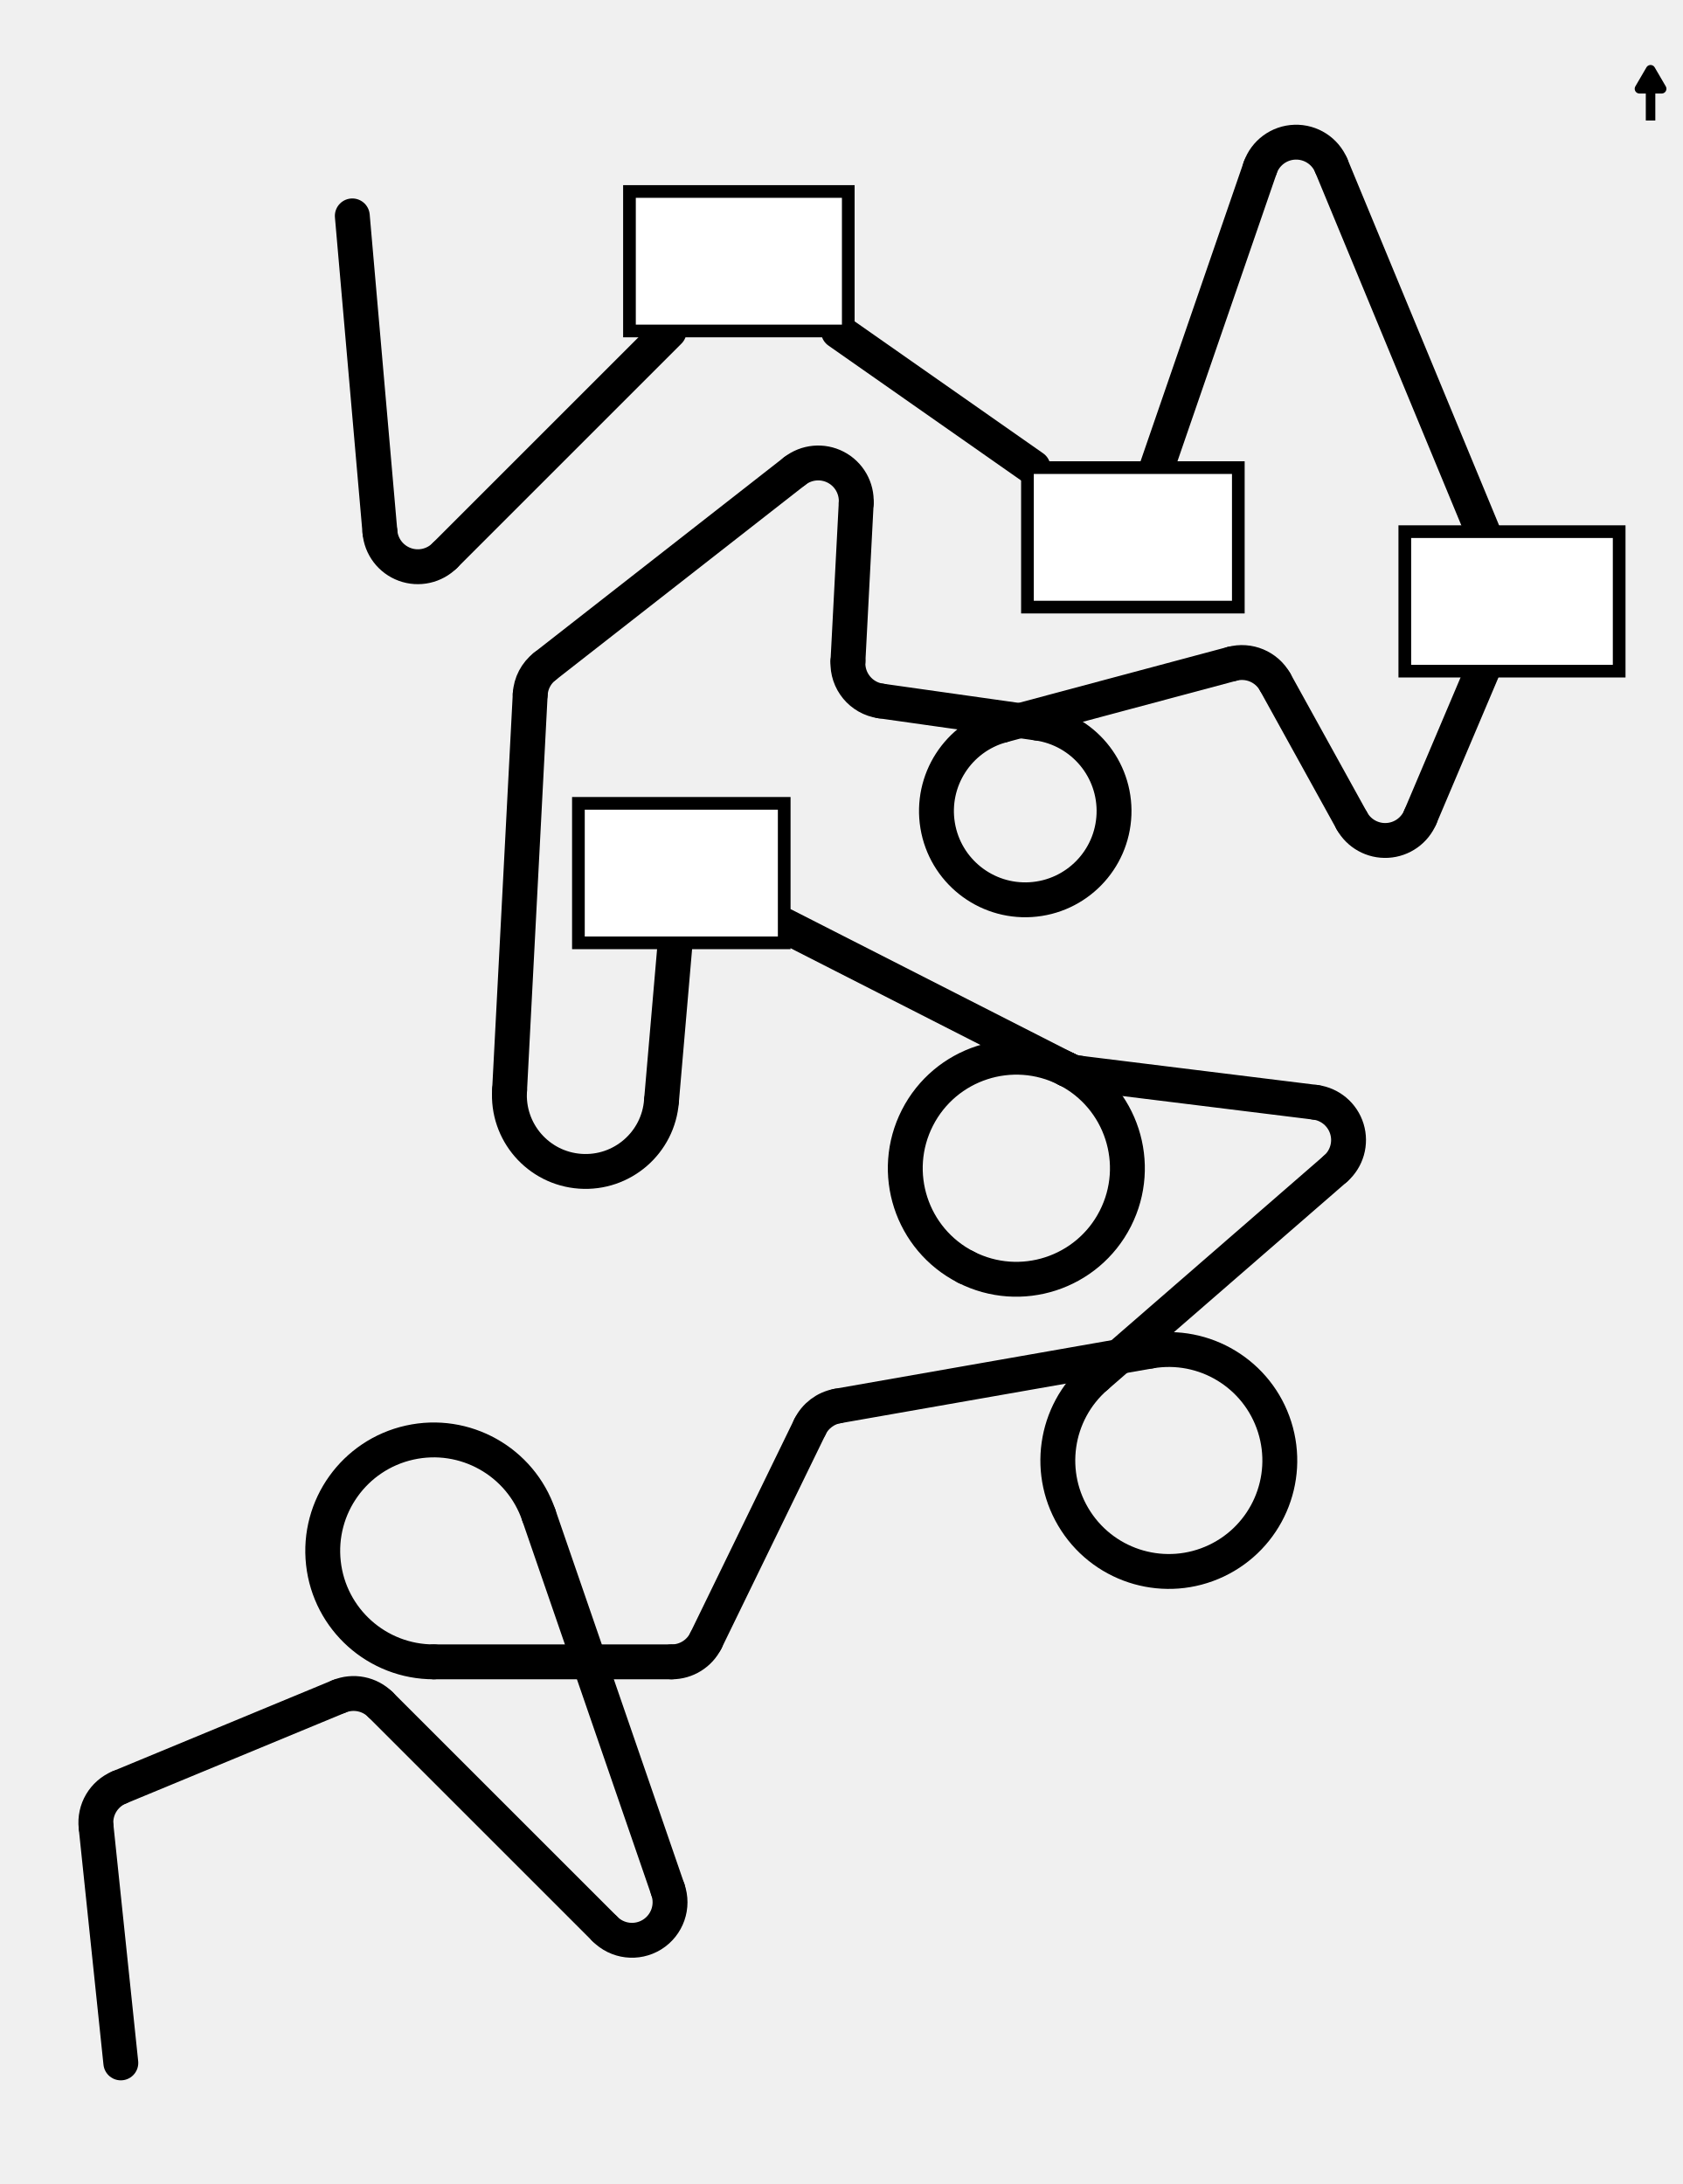
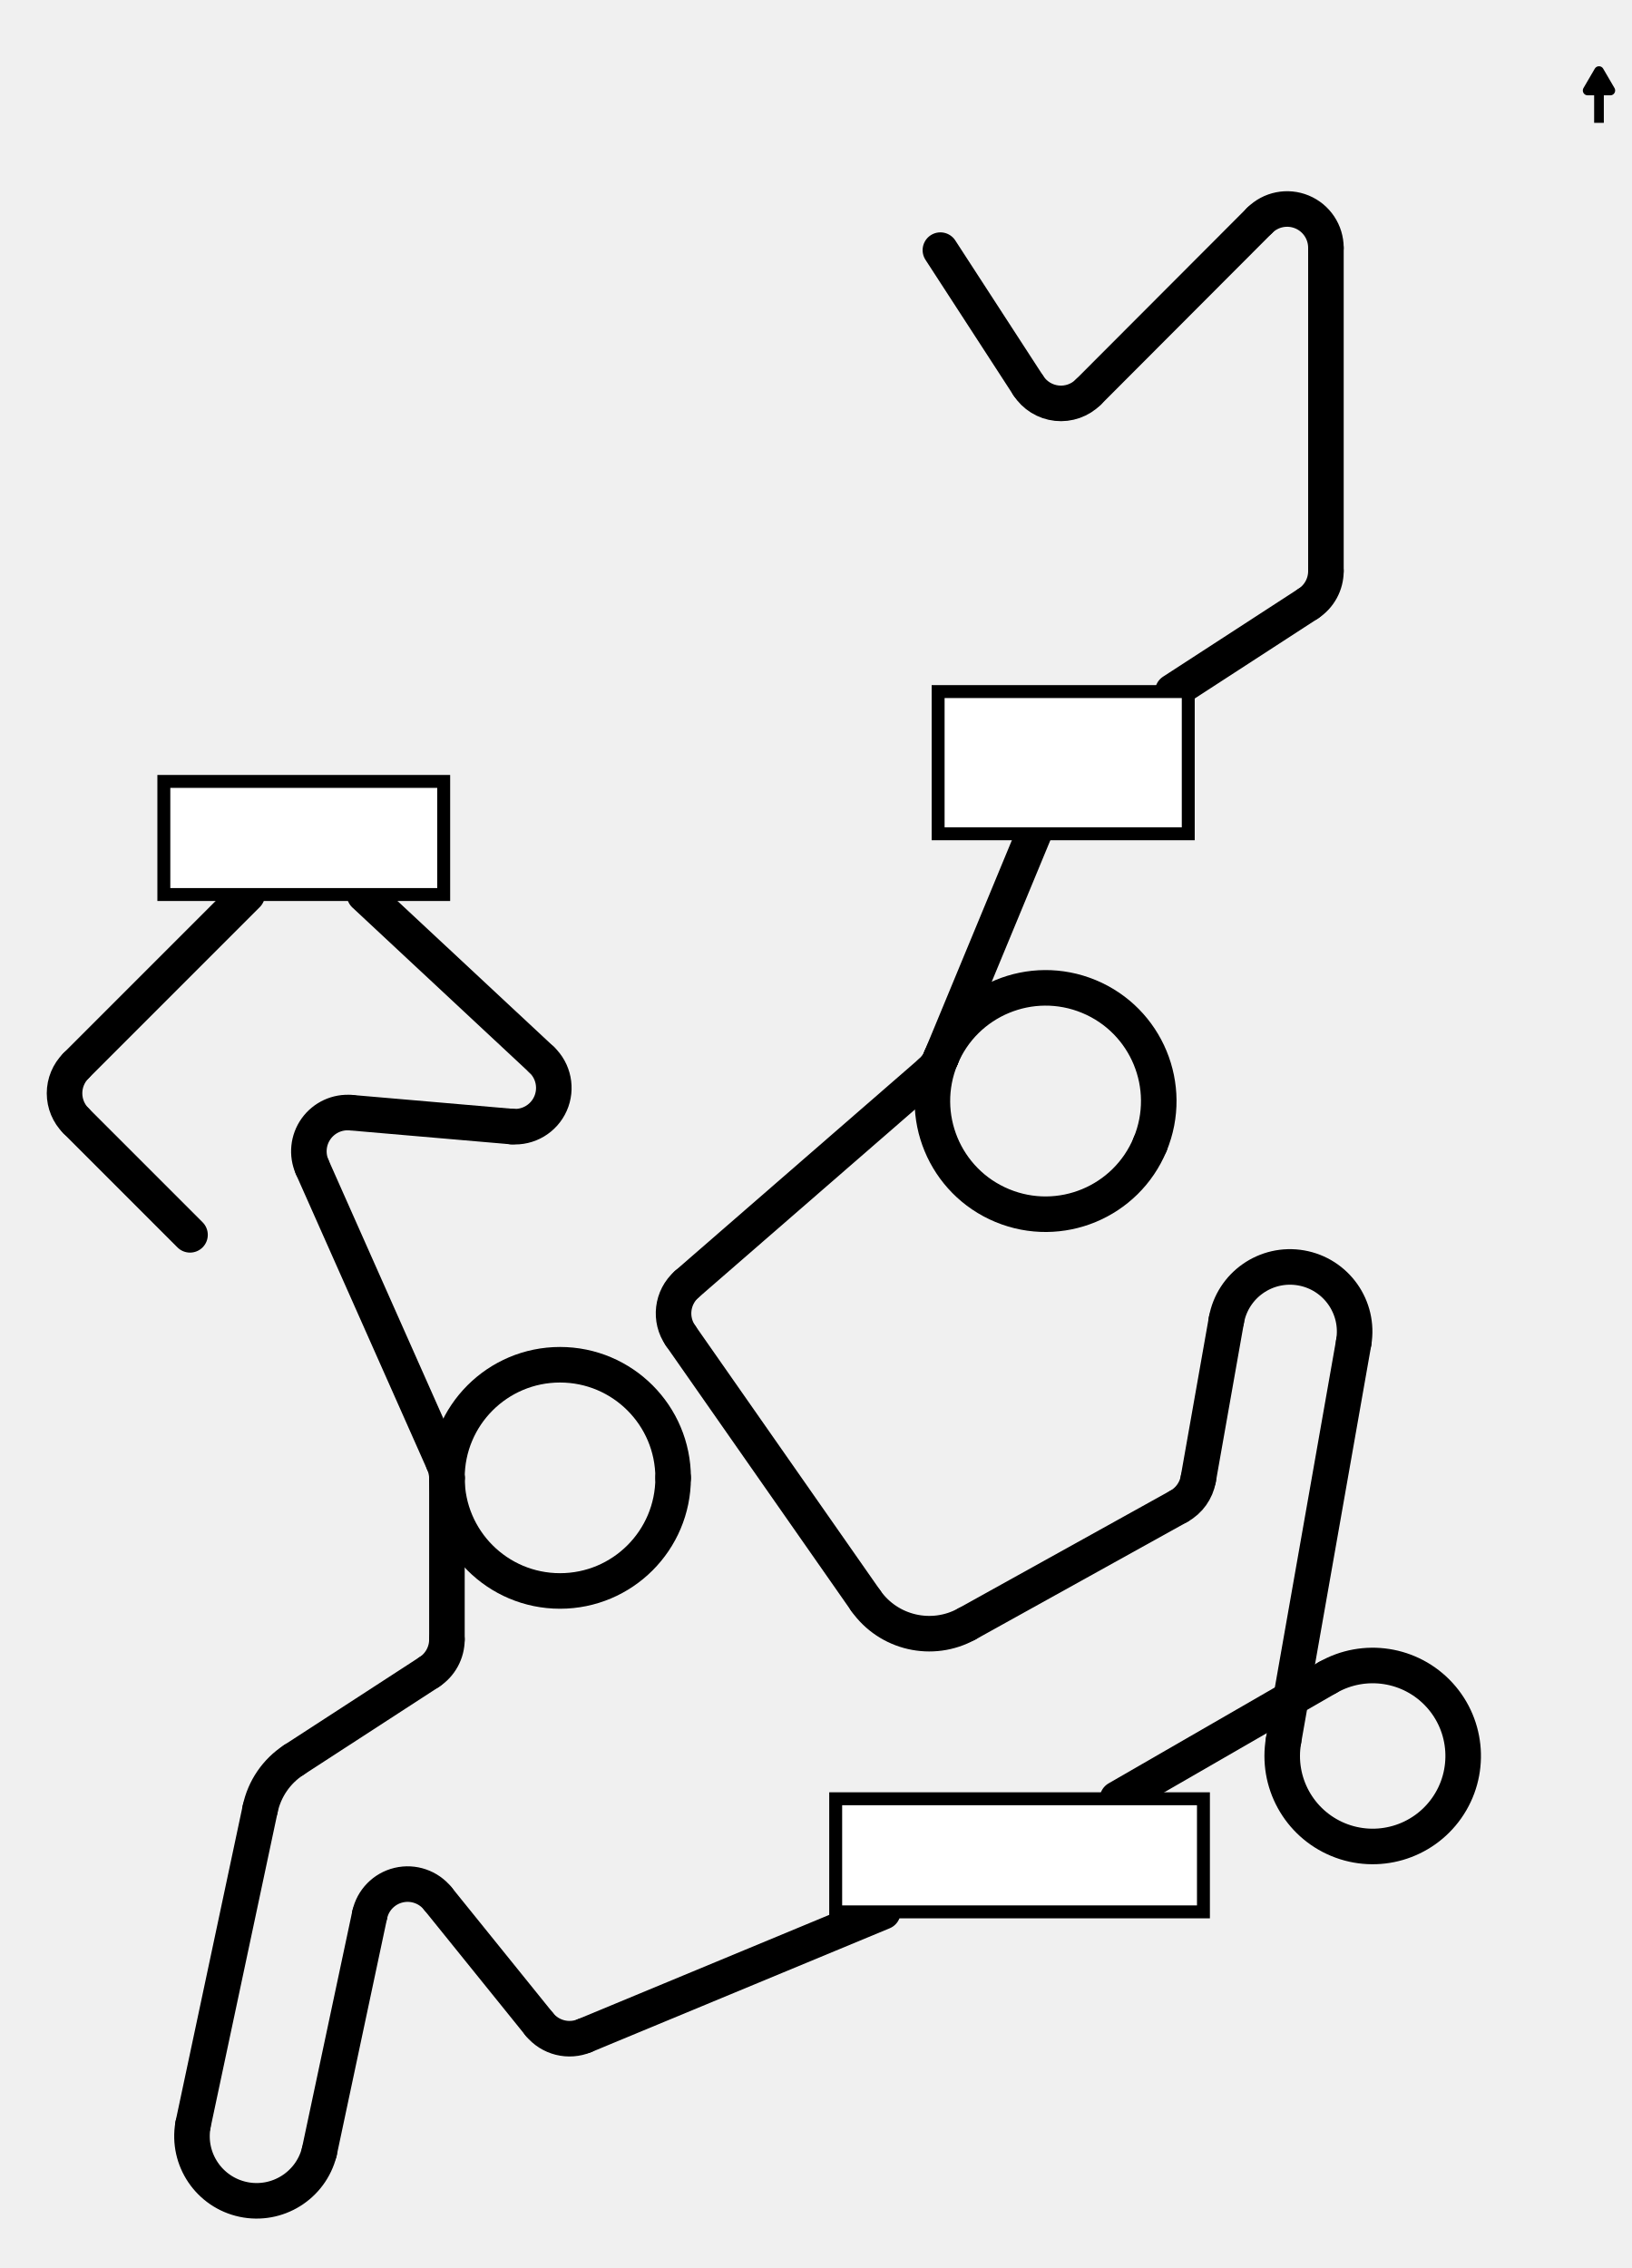
- <svg xmlns="http://www.w3.org/2000/svg" viewBox="-111.1 -68.1 530.6 688.9" preserveAspectRatio="xMidYMid meet">
+ <svg xmlns="http://www.w3.org/2000/svg" viewBox="-291 -77.4 504.8 701.8" preserveAspectRatio="xMidYMid meet">
  <g fill="none" stroke="#000" stroke-width="11" stroke-linecap="round">
-     <path d="M 0 0 L 8.7 99.6" />
-     <path d="M 8.7 99.6 A 12 12 0 0 0 29.2 107.1" />
-     <path d="M 29.2 107.1 L 99.9 36.4" />
-     <path d="M 153.3 36.4 L 214.7 79.4" />
-     <path d="M 253.7 79.4 L 286.3 -15.2" />
-     <path d="M 286.3 -15.2 A 12 12 0 0 1 308.7 -15.9" />
-     <path d="M 308.7 -15.9 L 356.5 99.6" />
-     <path d="M 356.3 143.6 L 336.8 189.6" />
-     <path d="M 336.8 189.6 A 12 12 0 0 1 315.2 190.8" />
-     <path d="M 315.2 190.8 L 291 147" />
-     <path d="M 291 147 A 12 12 0 0 0 277.4 141.3" />
-     <path d="M 277.4 141.3 L 204.9 160.7" />
-     <path d="M 204.9 160.7 A 28 28 0 1 0 216.1 160" />
-     <path d="M 216.1 160 L 166.6 153" />
-     <path d="M 166.6 153 A 12 12 0 0 1 156.3 140.5" />
-     <path d="M 156.3 140.5 L 158.9 90.6" />
-     <path d="M 158.9 90.6 A 12 12 0 0 0 139.5 80.5" />
-     <path d="M 139.5 80.5 L 60.7 142.1" />
-     <path d="M 60.7 142.1 A 12 12 0 0 0 56.1 150.9" />
-     <path d="M 56.1 150.9 L 49.6 275.7" />
-     <path d="M 49.6 275.7 A 24 24 0 0 0 97.5 279.1" />
-     <path d="M 97.5 279.1 L 101.8 229.3" />
-     <path d="M 136.2 223.8 L 225.3 269.2" />
-     <path d="M 225.3 269.2 A 35 35 0 0 1 193.5 331.6" />
-     <path d="M 193.5 331.6 A 35 35 0 0 1 225.3 269.2" />
-     <path d="M 225.3 269.2 A 12 12 0 0 0 229.3 270.4" />
-     <path d="M 229.3 270.4 L 303.7 279.6" />
-     <path d="M 303.7 279.6 A 12 12 0 0 1 310.1 300.5" />
-     <path d="M 310.1 300.5 L 234.6 366.1" />
-     <path d="M 234.6 366.1 A 35 35 0 1 0 251.5 358.1" />
-     <path d="M 251.5 358.1 L 153 375.4" />
-     <path d="M 153 375.4 A 12 12 0 0 0 144.3 382" />
-     <path d="M 144.3 382 L 111.5 449.4" />
-     <path d="M 111.5 449.4 A 12 12 0 0 1 100.7 456.1" />
-     <path d="M 100.7 456.1 L 25.7 456.1" />
-     <path d="M 25.7 456.1 A 35 35 0 1 1 58.8 409.8" />
-     <path d="M 58.8 409.8 L 99.5 527.9" />
-     <path d="M 99.5 527.9 A 12 12 0 0 1 79.6 540.3" />
-     <path d="M 79.6 540.3 L 8.9 469.6" />
-     <path d="M 8.9 469.6 A 12 12 0 0 0 -4.2 467" />
-     <path d="M -4.2 467 L -73.5 495.7" />
-     <path d="M -73.5 495.7 A 12 12 0 0 0 -80.8 508.1" />
-     <path d="M -80.8 508.1 L -73 582.6" />
+     <path d="M 0 0 L 27.2 41.9" />
+     <path d="M 27.2 41.9 A 12 12 0 0 0 45.8 43.9" />
+     <path d="M 45.8 43.9 L 98.8 -9.2" />
+     <path d="M 98.8 -9.2 A 12 12 0 0 1 119.3 -0.7" />
+     <path d="M 119.3 -0.7 L 119.3 99.3" />
+     <path d="M 119.3 99.3 A 12 12 0 0 1 113.8 109.4" />
+     <path d="M 113.8 109.4 L 71.9 136.6" />
+     <path d="M 28.9 180.6 L 0.2 249.9" />
+     <path d="M 0.2 249.9 A 35 35 0 0 0 64.9 276.7" />
+     <path d="M 64.9 276.7 A 35 35 0 0 0 0.2 249.9" />
+     <path d="M 0.2 249.9 A 12 12 0 0 1 -3 254.4" />
+     <path d="M -3 254.4 L -78.5 320" />
+     <path d="M -78.5 320 A 12 12 0 0 0 -80.4 335.9" />
+     <path d="M -80.4 335.9 L -23.1 417.9" />
+     <path d="M -23.1 417.9 A 24 24 0 0 0 8.2 425.1" />
+     <path d="M 8.2 425.1 L 73.8 388.7" />
+     <path d="M 73.8 388.7 A 12 12 0 0 0 79.8 380.3" />
+     <path d="M 79.8 380.3 L 88.5 331.1" />
+     <path d="M 88.5 331.1 A 20 20 0 0 1 127.9 338" />
+     <path d="M 127.9 338 L 106.2 461.1" />
+     <path d="M 106.2 461.1 A 28 28 0 1 0 119.8 441.7" />
+     <path d="M 119.8 441.7 L 54.8 479.2" />
+     <path d="M -17.8 514.2 L -110.1 552.5" />
+     <path d="M -110.1 552.5 A 12 12 0 0 1 -124.1 549" />
+     <path d="M -124.1 549 L -155.5 510.1" />
+     <path d="M -155.5 510.1 A 12 12 0 0 0 -176.6 515.1" />
+     <path d="M -176.6 515.1 L -192.2 588.5" />
+     <path d="M -192.2 588.5 A 20 20 0 0 1 -231.3 580.2" />
+     <path d="M -231.3 580.2 L -210.5 482.4" />
+     <path d="M -210.5 482.4 A 24 24 0 0 1 -200.1 467.2" />
+     <path d="M -200.1 467.2 L -158.2 440" />
+     <path d="M -158.2 440 A 12 12 0 0 0 -152.7 429.9" />
+     <path d="M -152.7 429.9 L -152.7 379.9" />
+     <path d="M -152.7 379.9 A 35 35 0 0 1 -82.7 379.9" />
+     <path d="M -82.7 379.9 A 35 35 0 0 1 -152.7 379.9" />
+     <path d="M -152.7 379.9 A 12 12 0 0 0 -153.8 375.1" />
+     <path d="M -153.8 375.1 L -194.4 283.7" />
+     <path d="M -194.4 283.7 A 12 12 0 0 1 -182.4 266.9" />
+     <path d="M -182.4 266.9 L -132.6 271.2" />
+     <path d="M -132.6 271.2 A 12 12 0 0 0 -123.4 250.5" />
+     <path d="M -123.4 250.5 L -178.2 199.4" />
+     <path d="M -214.5 199.4 L -267.5 252.4" />
+     <path d="M -267.5 252.4 A 12 12 0 0 0 -267.5 269.4" />
+     <path d="M -267.5 269.4 L -232.2 304.7" />
  </g>
-   <rect x="87.4" y="-7.7" width="69" height="44" fill="#fff" stroke="#000" stroke-width="4" />
-   <rect x="212.9" y="79.4" width="66.5" height="44" fill="#fff" stroke="#000" stroke-width="4" />
-   <rect x="331.9" y="99.6" width="67.6" height="44" fill="#fff" stroke="#000" stroke-width="4" />
-   <rect x="71.3" y="185.3" width="64.9" height="44" fill="#fff" stroke="#000" stroke-width="4" />
-   <path class="nordpfeil" d="M 409.4 -30.1 L 409.4 -40.1 M 409.4 -46.1 L 412.9 -40.1 L 405.9 -40.1 Z" fill="#000" stroke="#000" stroke-width="3" stroke-linejoin="round" />
+   <rect x="-0.7" y="136.6" width="77.4" height="44" fill="#fff" stroke="#000" stroke-width="4" />
+   <rect x="-32.4" y="479.2" width="113.8" height="35" fill="#fff" stroke="#000" stroke-width="4" />
+   <rect x="-240.3" y="164.4" width="86.6" height="35" fill="#fff" stroke="#000" stroke-width="4" />
+   <path class="nordpfeil" d="M 203.8 -39.4 L 203.8 -49.4 M 203.8 -55.4 L 207.3 -49.4 L 200.3 -49.4 Z" fill="#000" stroke="#000" stroke-width="3" stroke-linejoin="round" />
</svg>
